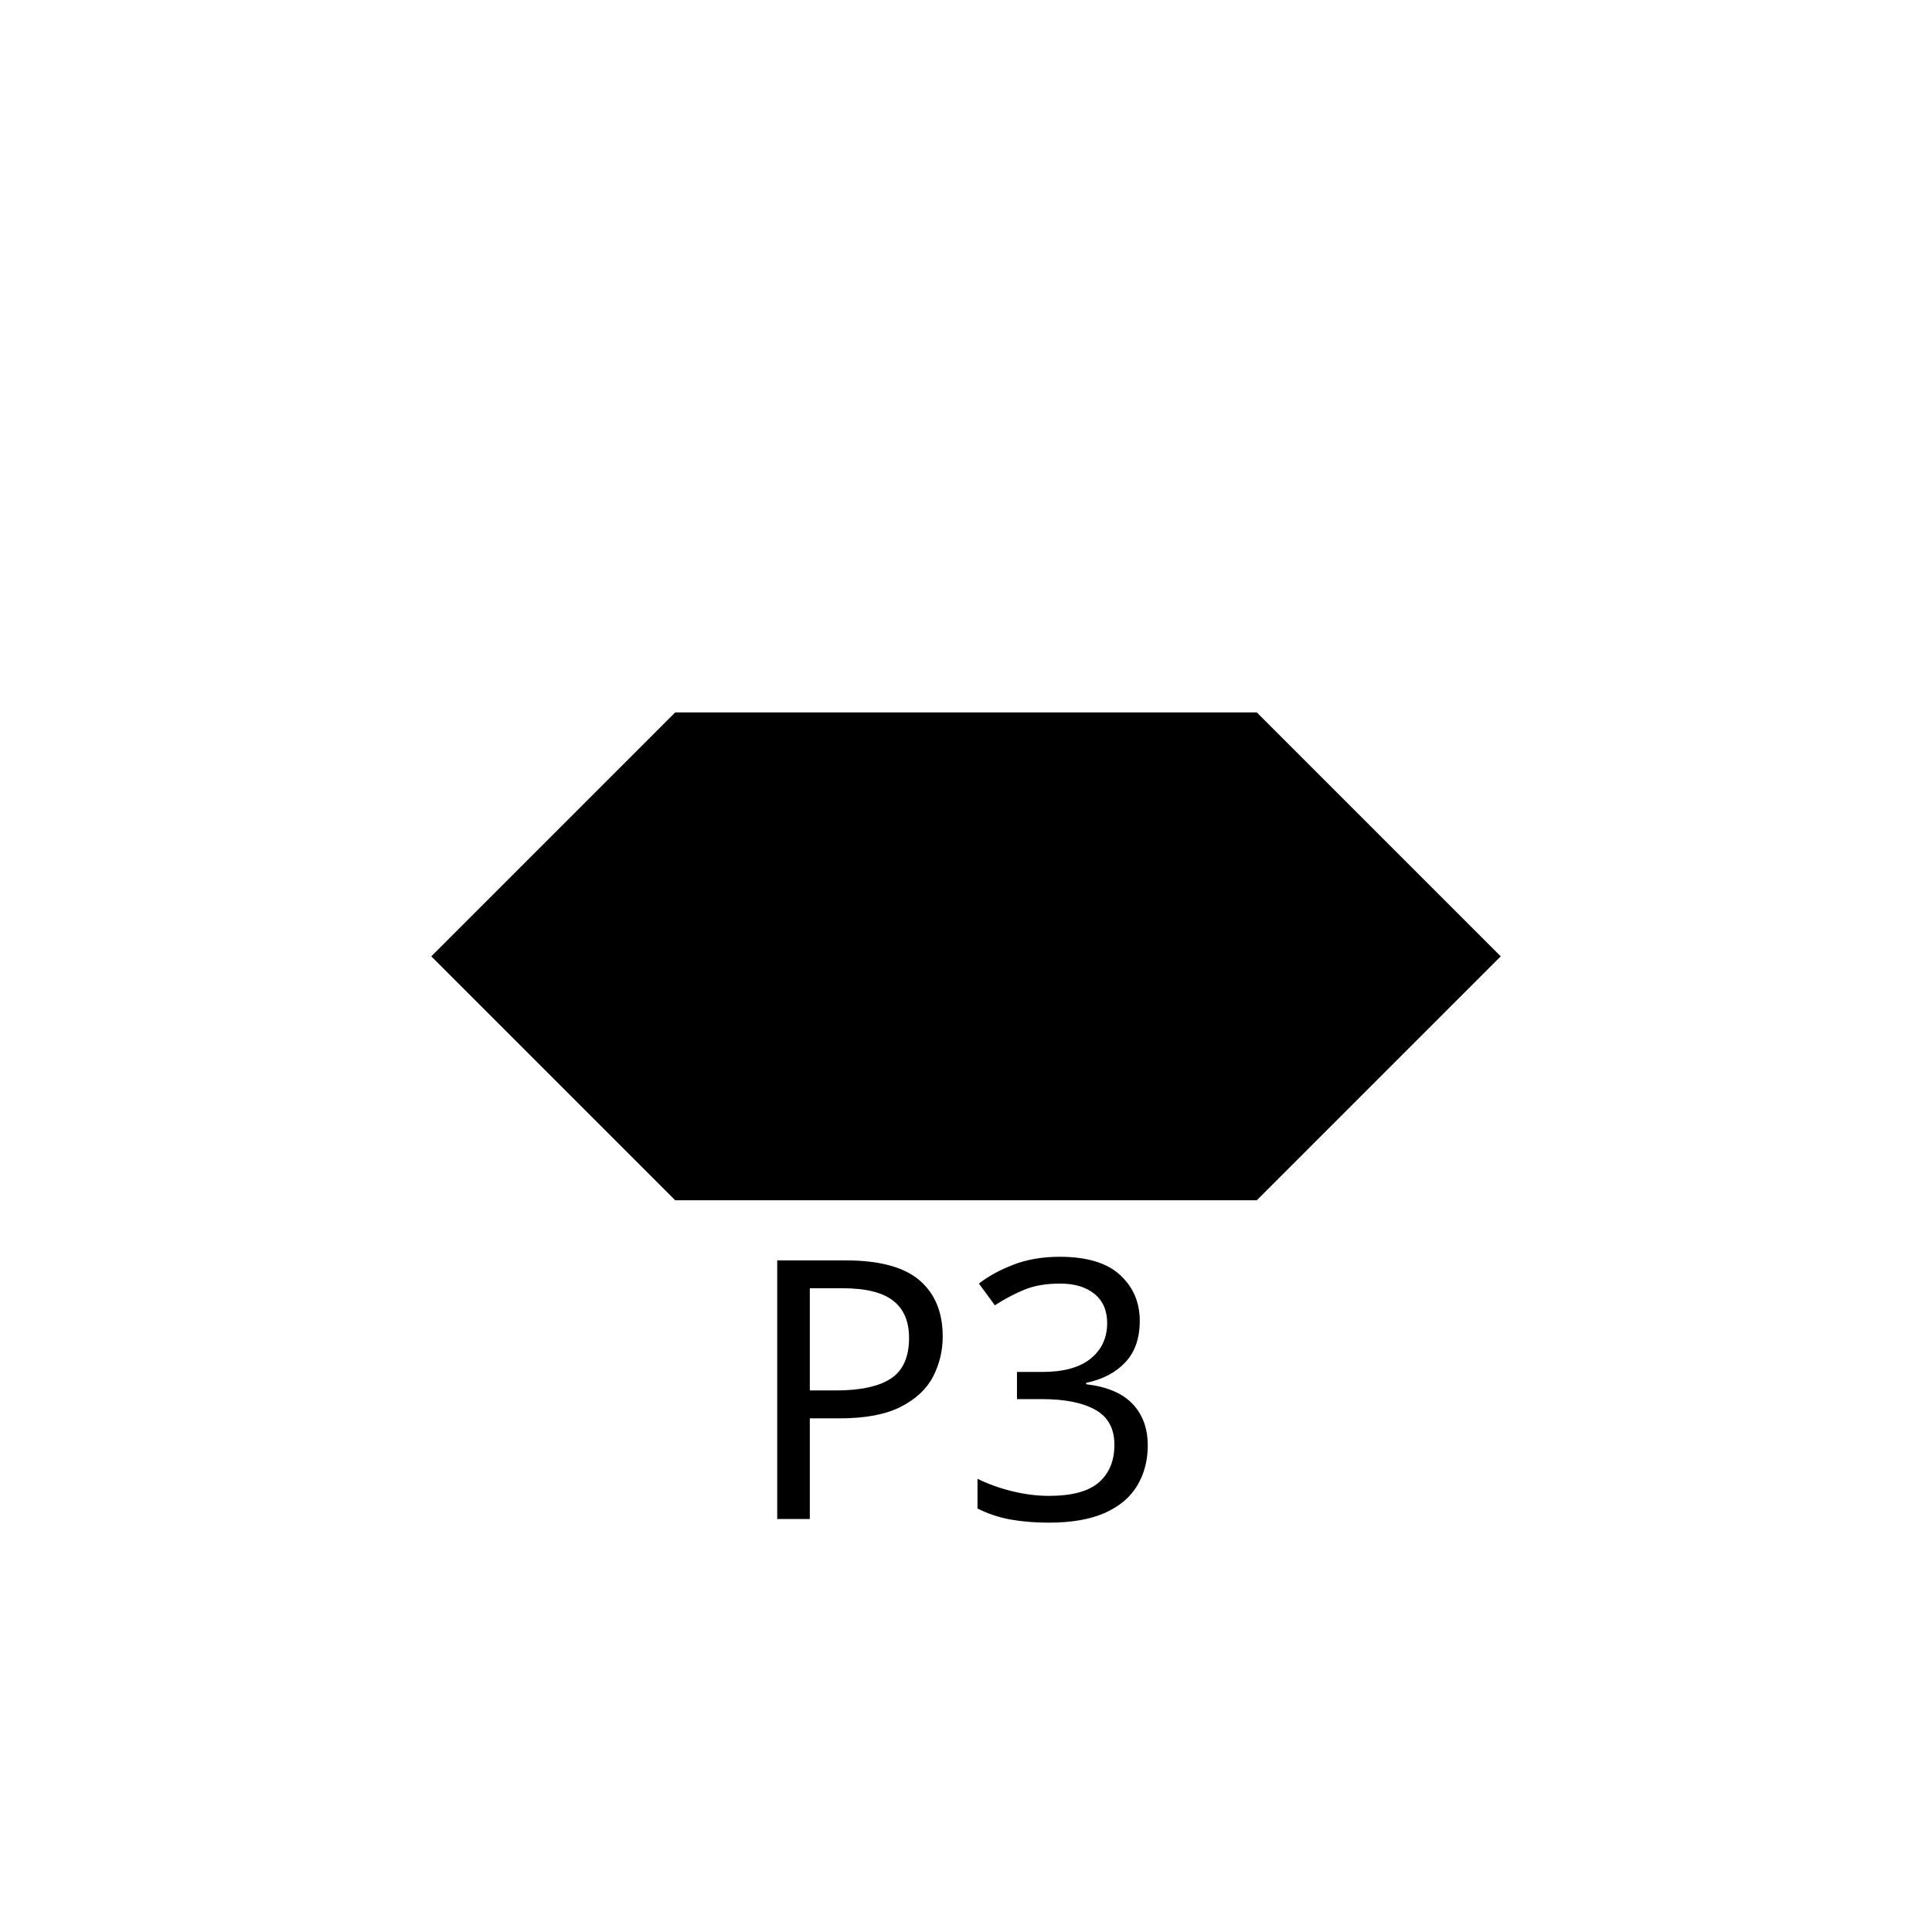
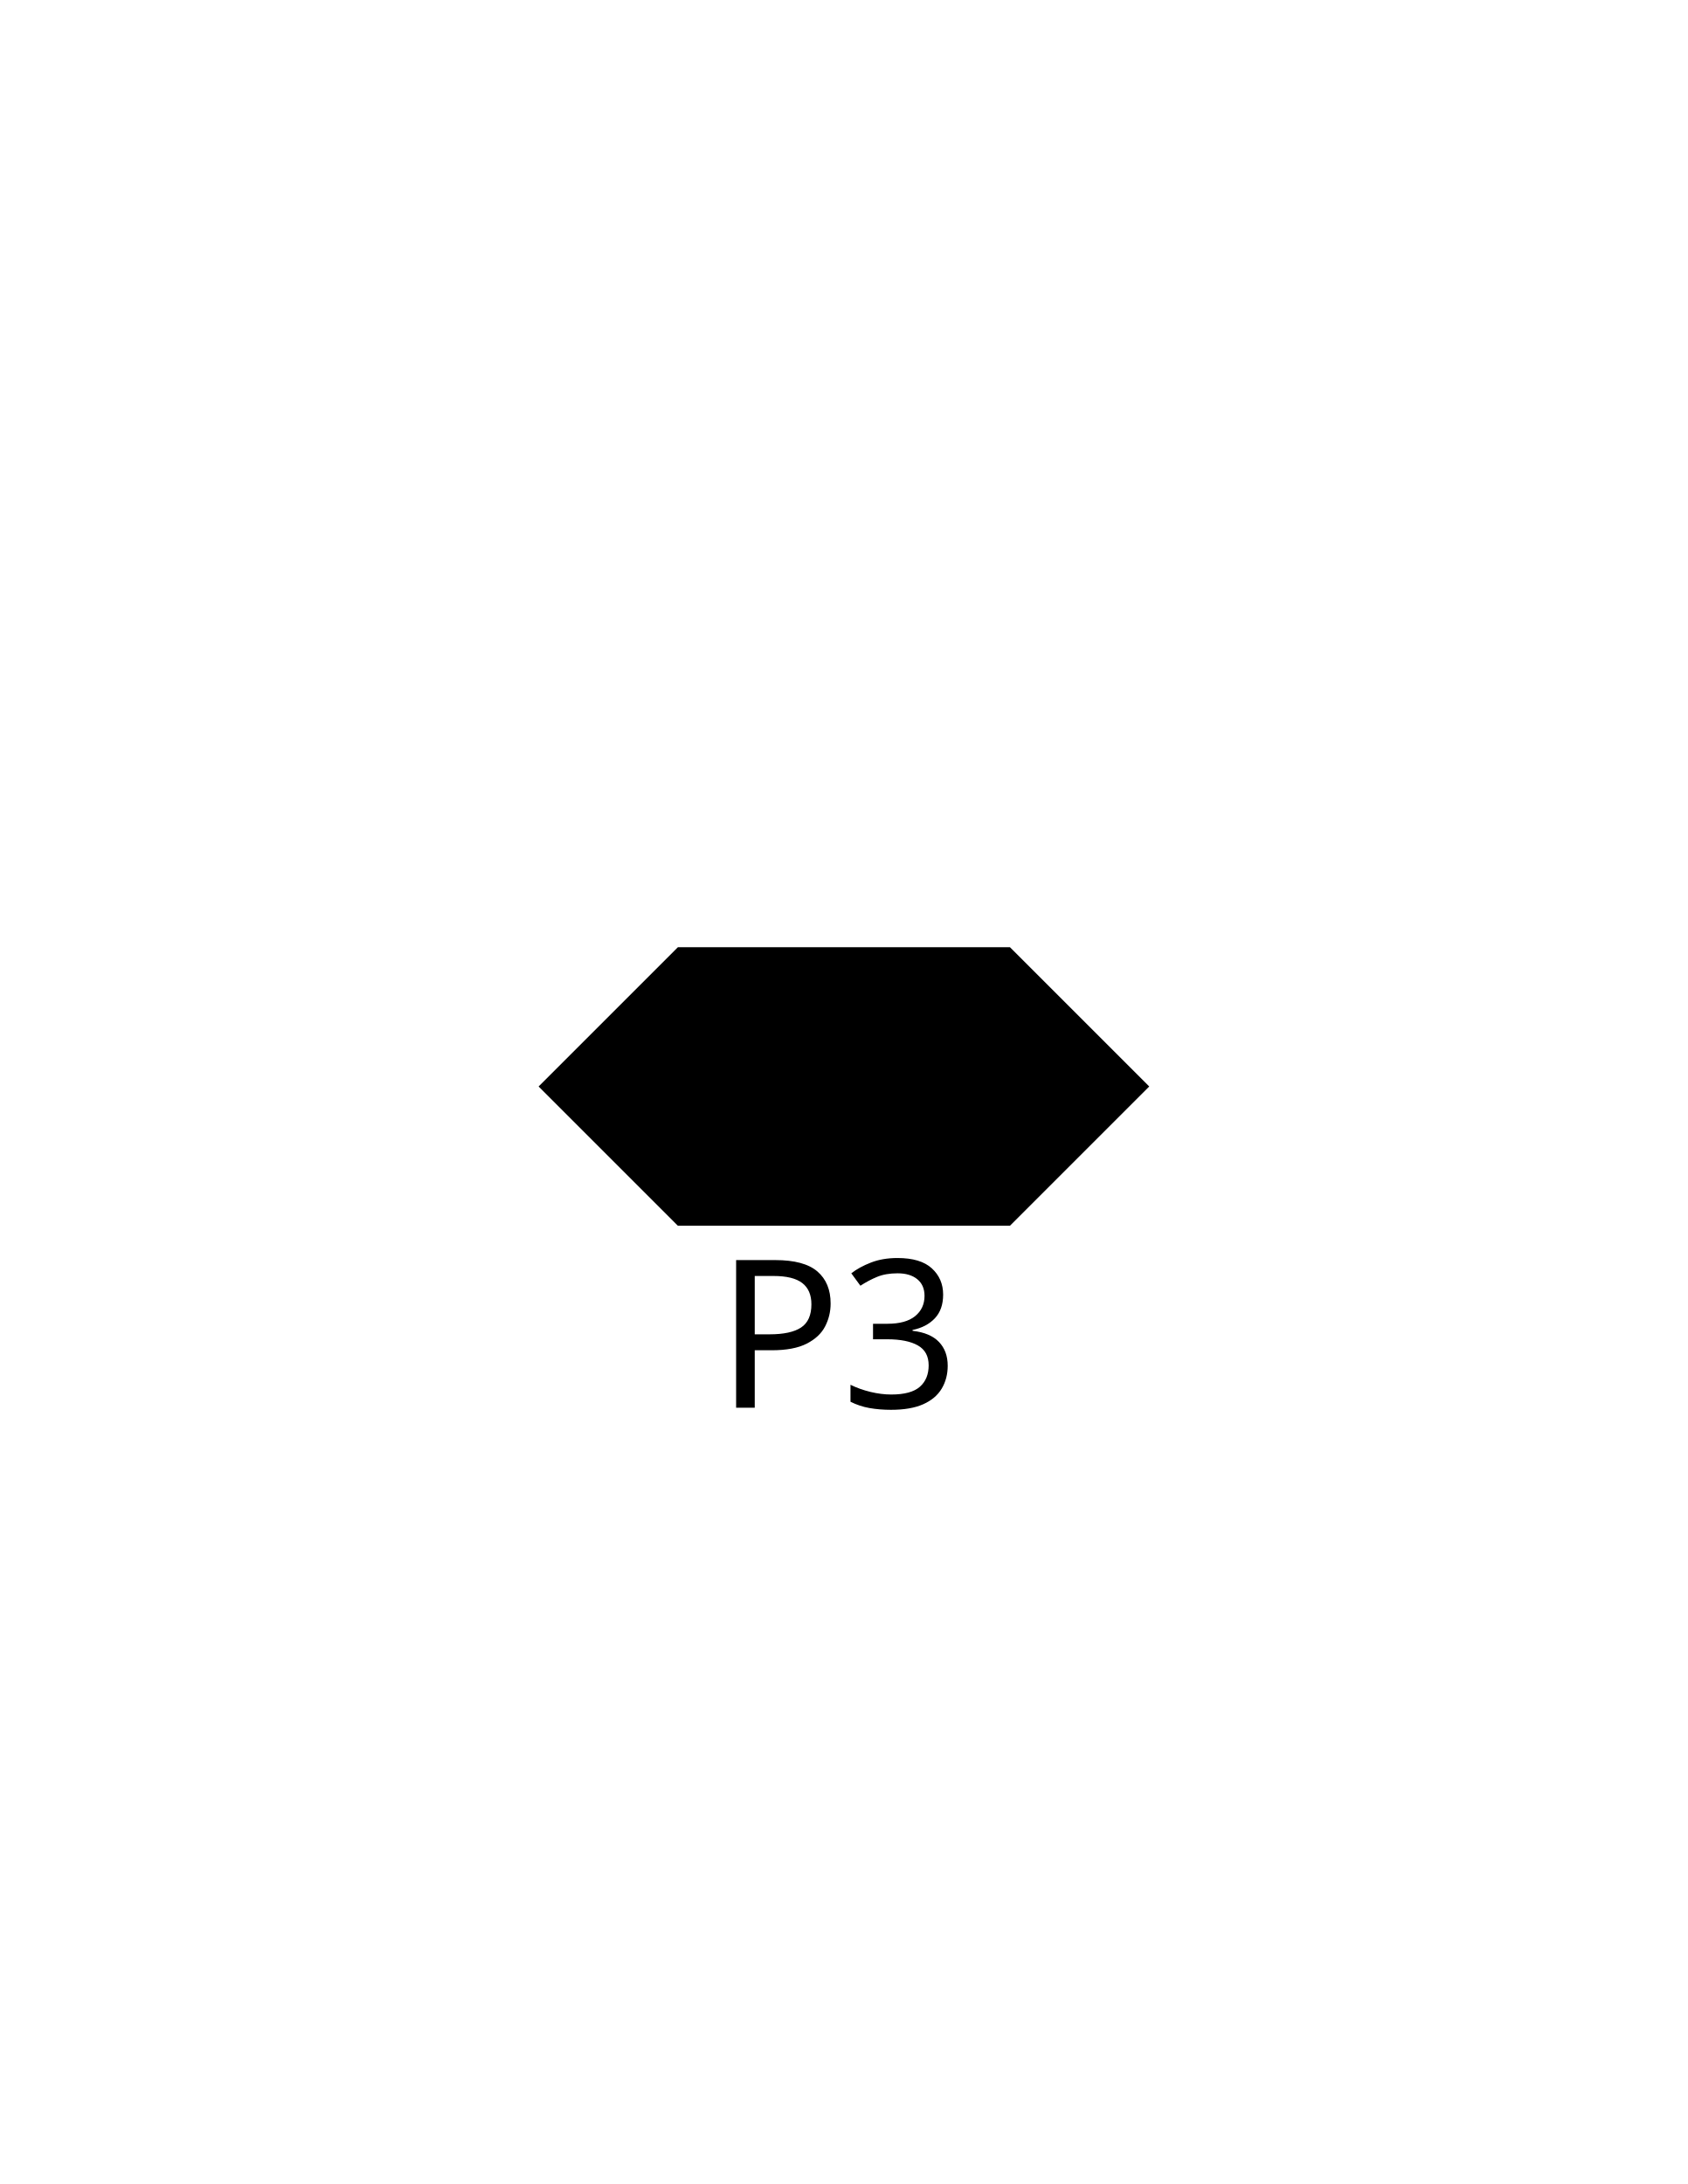
- <svg xmlns="http://www.w3.org/2000/svg" version="1.1" x="0px" y="0px" width="400px" height="400px" viewBox="0 0 400 400" enable-background="new 0 0 400 400" xml:space="preserve">
-   <g id="_2.POSSUB3________">
-     <g>
-       <polygon stroke="#000000" points="90,198 140,148 260,148 310,198 260,248 140,248   " />
-     </g>
-     <g>
-       <text transform="matrix(1 0 0 1 153.6318 314.5)" font-family="'Arial-BoldMT'" font-size="75">P3</text>
+ <svg xmlns="http://www.w3.org/2000/svg" version="1.1" x="0px" y="0px" width="612px" height="792px" viewBox="0 0 612 792" enable-background="new 0 0 612 792" xml:space="preserve">
+   <g id="Version_1.0" display="none">
+     <g id="octagon" display="inline">
+       <g id="outFrame">
+         <line fill="none" stroke="#0000FF" stroke-width="2" x1="220" y1="309.5" x2="306" y2="273" />
+         <line fill="none" stroke="#0000FF" stroke-width="2" x1="306" y1="273" x2="390.5" y2="309.5" />
+         <line fill="none" stroke="#0000FF" stroke-width="2" x1="390.5" y1="309.5" x2="427" y2="396" />
+         <line fill="none" stroke="#0000FF" stroke-width="2" x1="427" y1="396" x2="390.5" y2="482.5" />
+         <line fill="none" stroke="#0000FF" stroke-width="2" x1="390.5" y1="482.5" x2="306" y2="516" />
+         <line fill="none" stroke="#0000FF" stroke-width="2" x1="306" y1="516" x2="220" y2="482.5" />
+         <line fill="none" stroke="#0000FF" stroke-width="2" x1="220" y1="482.5" x2="183" y2="396" />
+         <line fill="none" stroke="#0000FF" stroke-width="2" x1="183" y1="396" x2="220" y2="309.5" />
+       </g>
+       <line id="mod2_1_" fill="none" stroke="#0000FF" stroke-width="2" x1="203.966" y1="445.015" x2="406.199" y2="445.295" />
+       <line id="mod1_1_" fill="none" stroke="#0000FF" stroke-width="2" x1="203.966" y1="346.985" x2="406.199" y2="346.705" />
    </g>
  </g>
-   <g id="Layer_2" display="none">
-     <g id="octagon" display="inline">
-       <g id="outFrame">
-         <line fill="none" stroke="#0000FF" stroke-width="2" x1="115" y1="114.5" x2="201" y2="78" />
-         <line fill="none" stroke="#0000FF" stroke-width="2" x1="201" y1="78" x2="285.5" y2="114.5" />
-         <line fill="none" stroke="#0000FF" stroke-width="2" x1="285.5" y1="114.5" x2="322" y2="201" />
-         <line fill="none" stroke="#0000FF" stroke-width="2" x1="322" y1="201" x2="285.5" y2="287.5" />
-         <line fill="none" stroke="#0000FF" stroke-width="2" x1="285.5" y1="287.5" x2="201" y2="321" />
-         <line fill="none" stroke="#0000FF" stroke-width="2" x1="201" y1="321" x2="115" y2="287.5" />
-         <line fill="none" stroke="#0000FF" stroke-width="2" x1="115" y1="287.5" x2="78" y2="201" />
-         <line fill="none" stroke="#0000FF" stroke-width="2" x1="78" y1="201" x2="115" y2="114.5" />
+   <g id="Layer_2">
+     <g id="_2.POSSUB3________">
+       <g>
+         <polygon stroke="#000000" points="196,394 246,344 366,344 416,394 366,444 246,444    " />
      </g>
-       <line id="mod2_1_" fill="none" stroke="#0000FF" stroke-width="2" x1="98.966" y1="250.015" x2="301.199" y2="250.295" />
-       <line id="mod1_1_" fill="none" stroke="#0000FF" stroke-width="2" x1="98.966" y1="151.985" x2="301.199" y2="151.705" />
+       <g>
+         <text transform="matrix(1 0 0 1 259.6318 510.5)" font-family="'Arial-BoldMT'" font-size="75">P3</text>
+       </g>
    </g>
  </g>
</svg>
